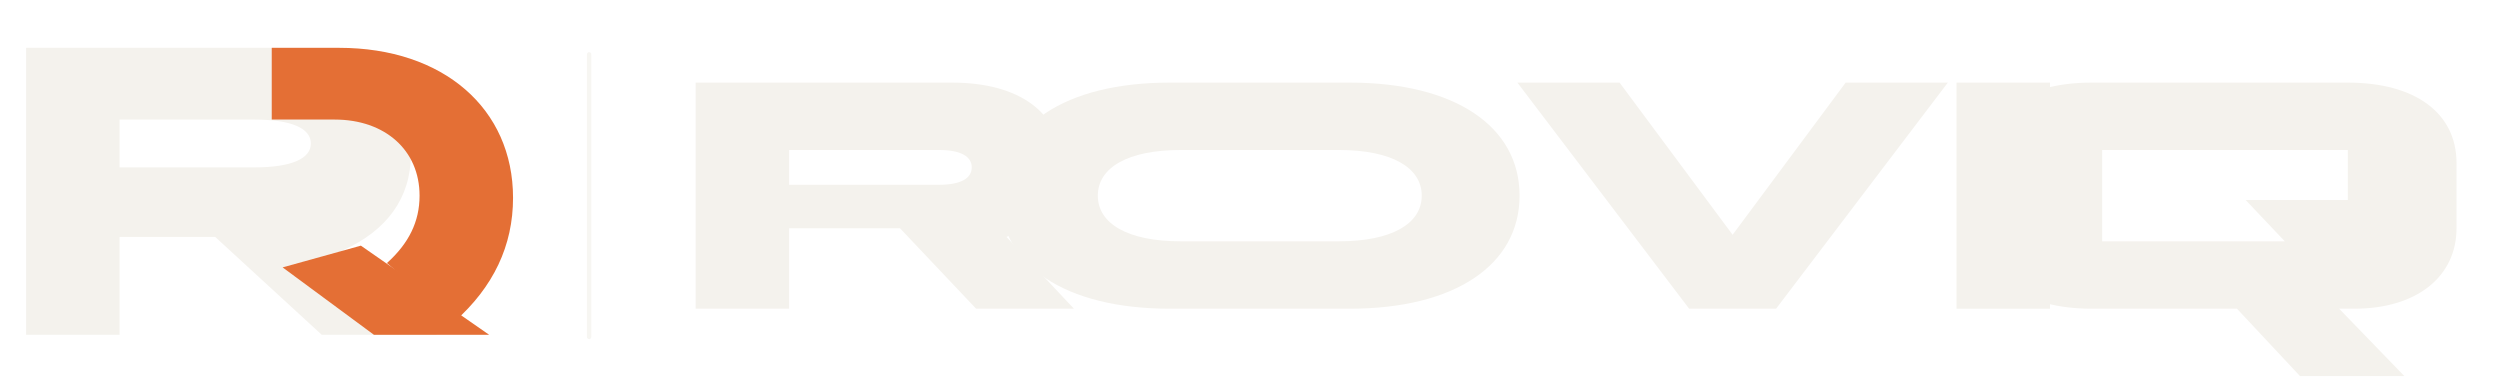
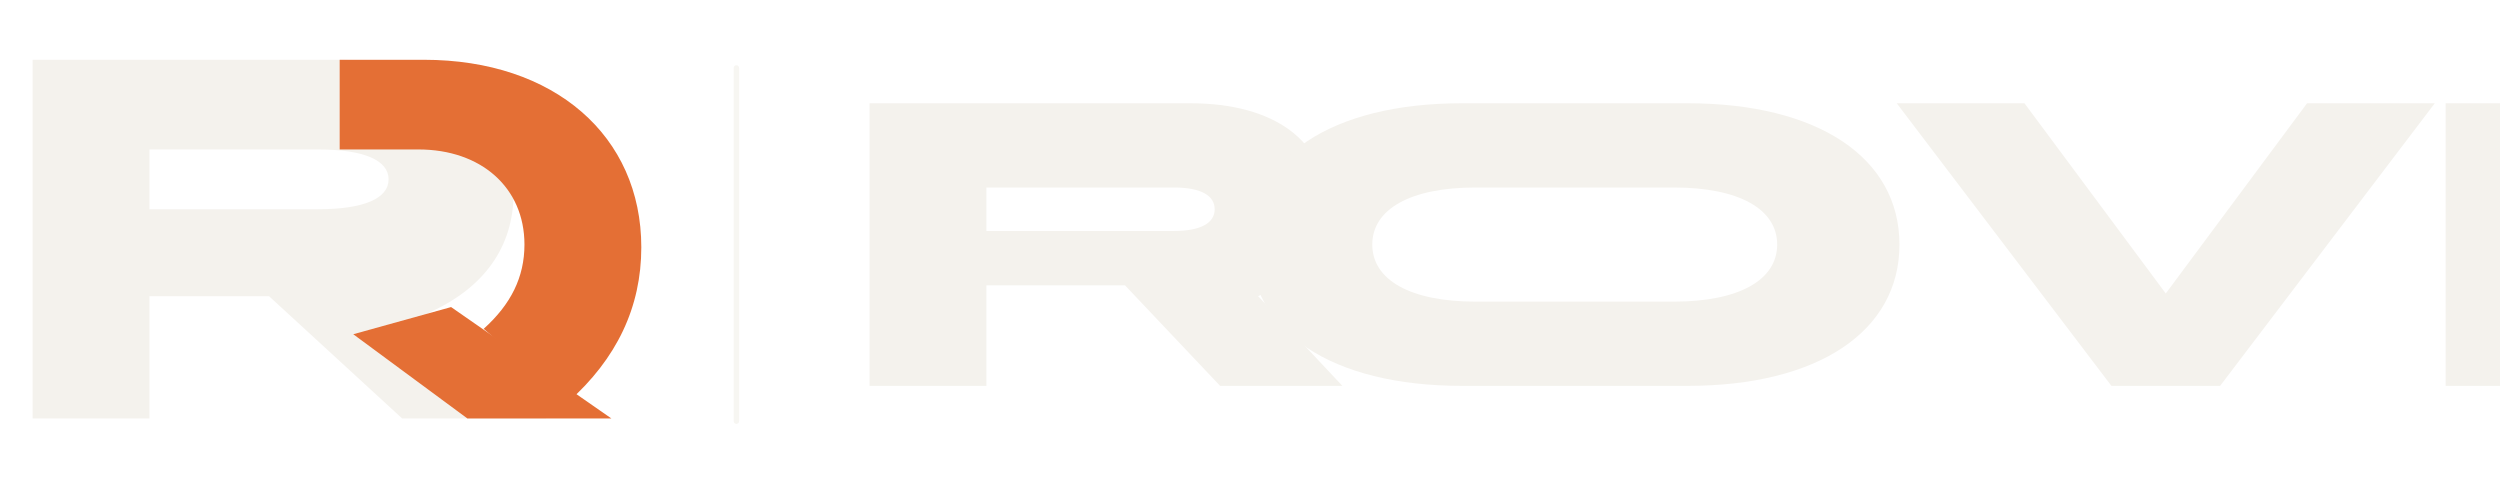
- <svg xmlns="http://www.w3.org/2000/svg" viewBox="0 0 1150 180" role="img" aria-labelledby="title desc" preserveAspectRatio="xMinYMid meet">
+ <svg xmlns="http://www.w3.org/2000/svg" viewBox="0 0 920 180" role="img" aria-labelledby="title desc" preserveAspectRatio="xMinYMid meet">
  <g transform="translate(12 22)">
    <path fill="#F4F2ED" d="M0 0h112c39 0 65 19 65 49 0 20-11 35-31 44l43 39h-53l-49-45H43v45H0V0zm43 33v22h62c17 0 26-4 26-11s-9-11-26-11H43z" />
    <path fill="#E46F35" d="M113 0h31c48 0 80 28 80 69 0 22-9 41-27 57l-31-27c10-9 15-19 15-31 0-21-16-35-39-35h-29V0z" />
    <path fill="#E46F35" d="M154 91l59 41h-53l-42-31z" />
  </g>
  <rect x="270" y="24" width="2" height="132" rx="1" fill="#F4F2ED" opacity=".72" />
  <g fill="#F4F2ED" transform="translate(320 38)">
    <path d="M0 0h118c31 0 50 14 50 37 0 15-9 27-25 34l31 33h-45l-35-37H43v37H0V0zm43 31v16h69c10 0 15-3 15-8s-5-8-15-8H43z" />
    <path d="M218 0h83c48 0 78 20 78 52s-30 52-78 52h-83c-48 0-78-20-78-52S170 0 218 0zm5 31c-24 0-38 8-38 21s14 21 38 21h73c24 0 38-8 38-21s-14-21-38-21h-73z" />
    <path d="M378 0h47l52 70 52-70h47l-79 104h-40L378 0z" />
    <path d="M580 0h43v104h-43z" />
    <path d="M642 0h118c31 0 50 14 50 37v30c0 22-18 37-47 37h-7l30 31h-48l-29-31h-67c-31 0-50-14-50-37V37c0-23 19-37 50-37zm5 31v42h84l-18-19h47V31h-113z" />
  </g>
</svg>
